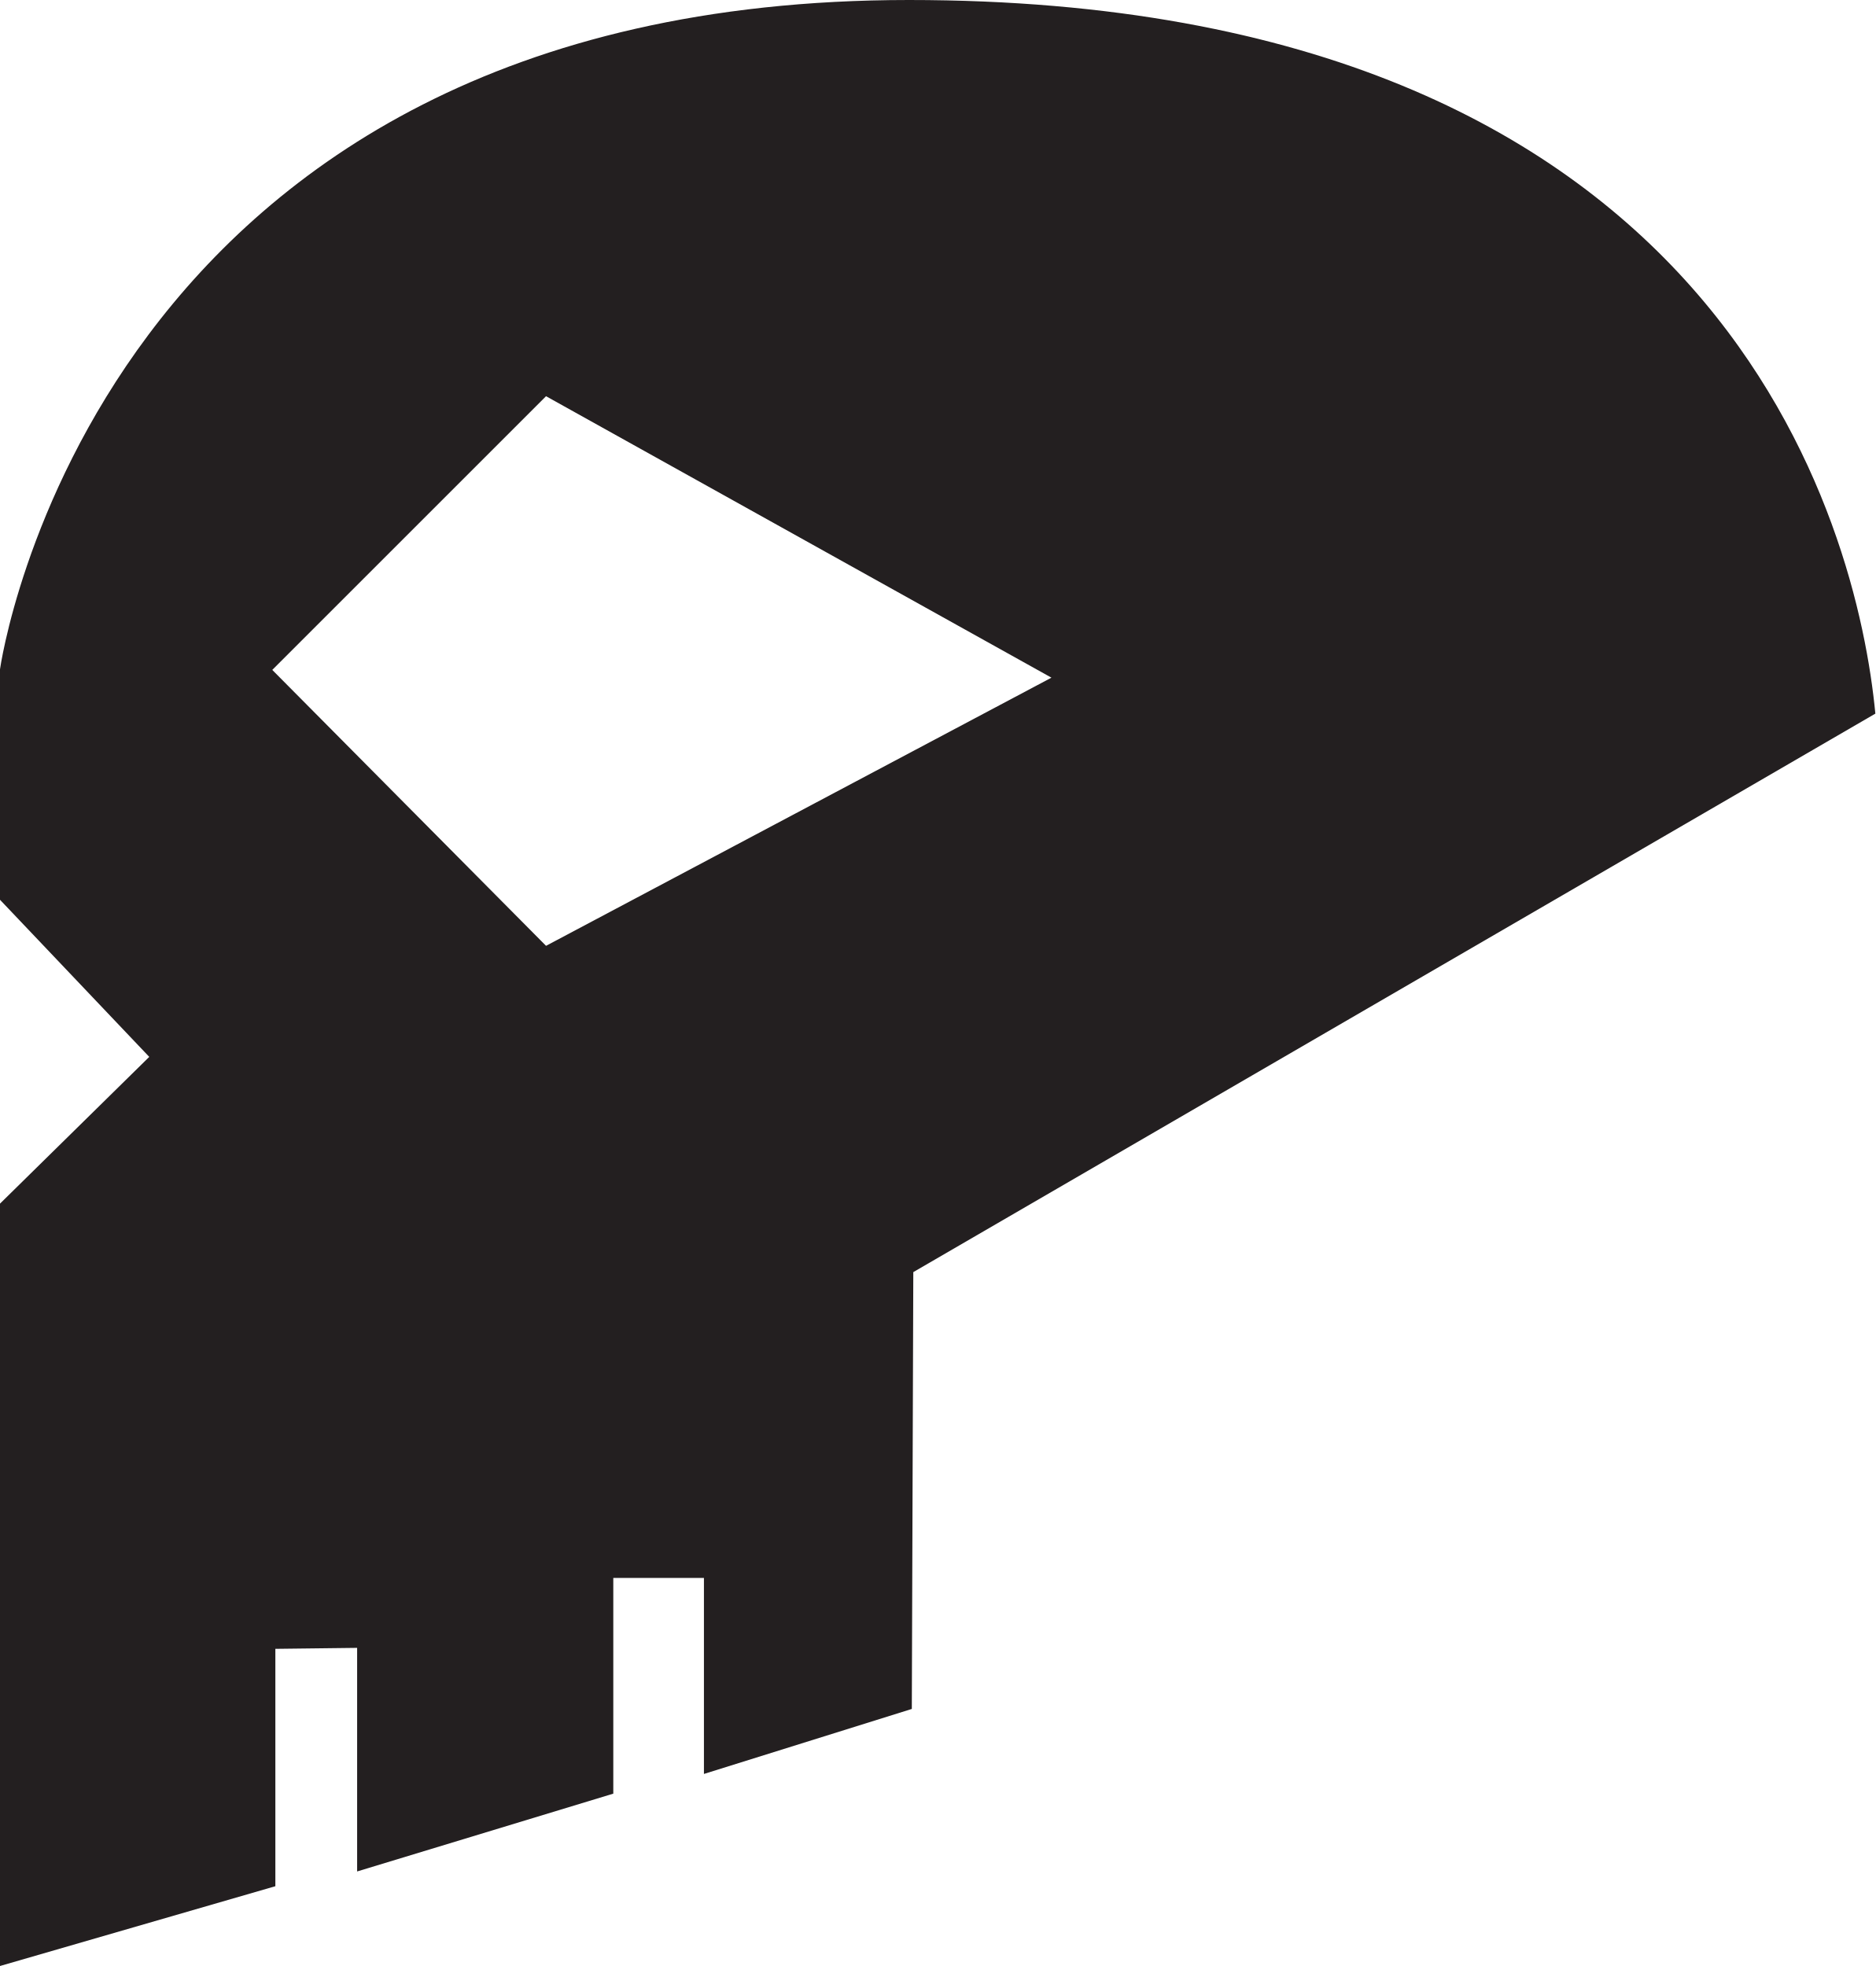
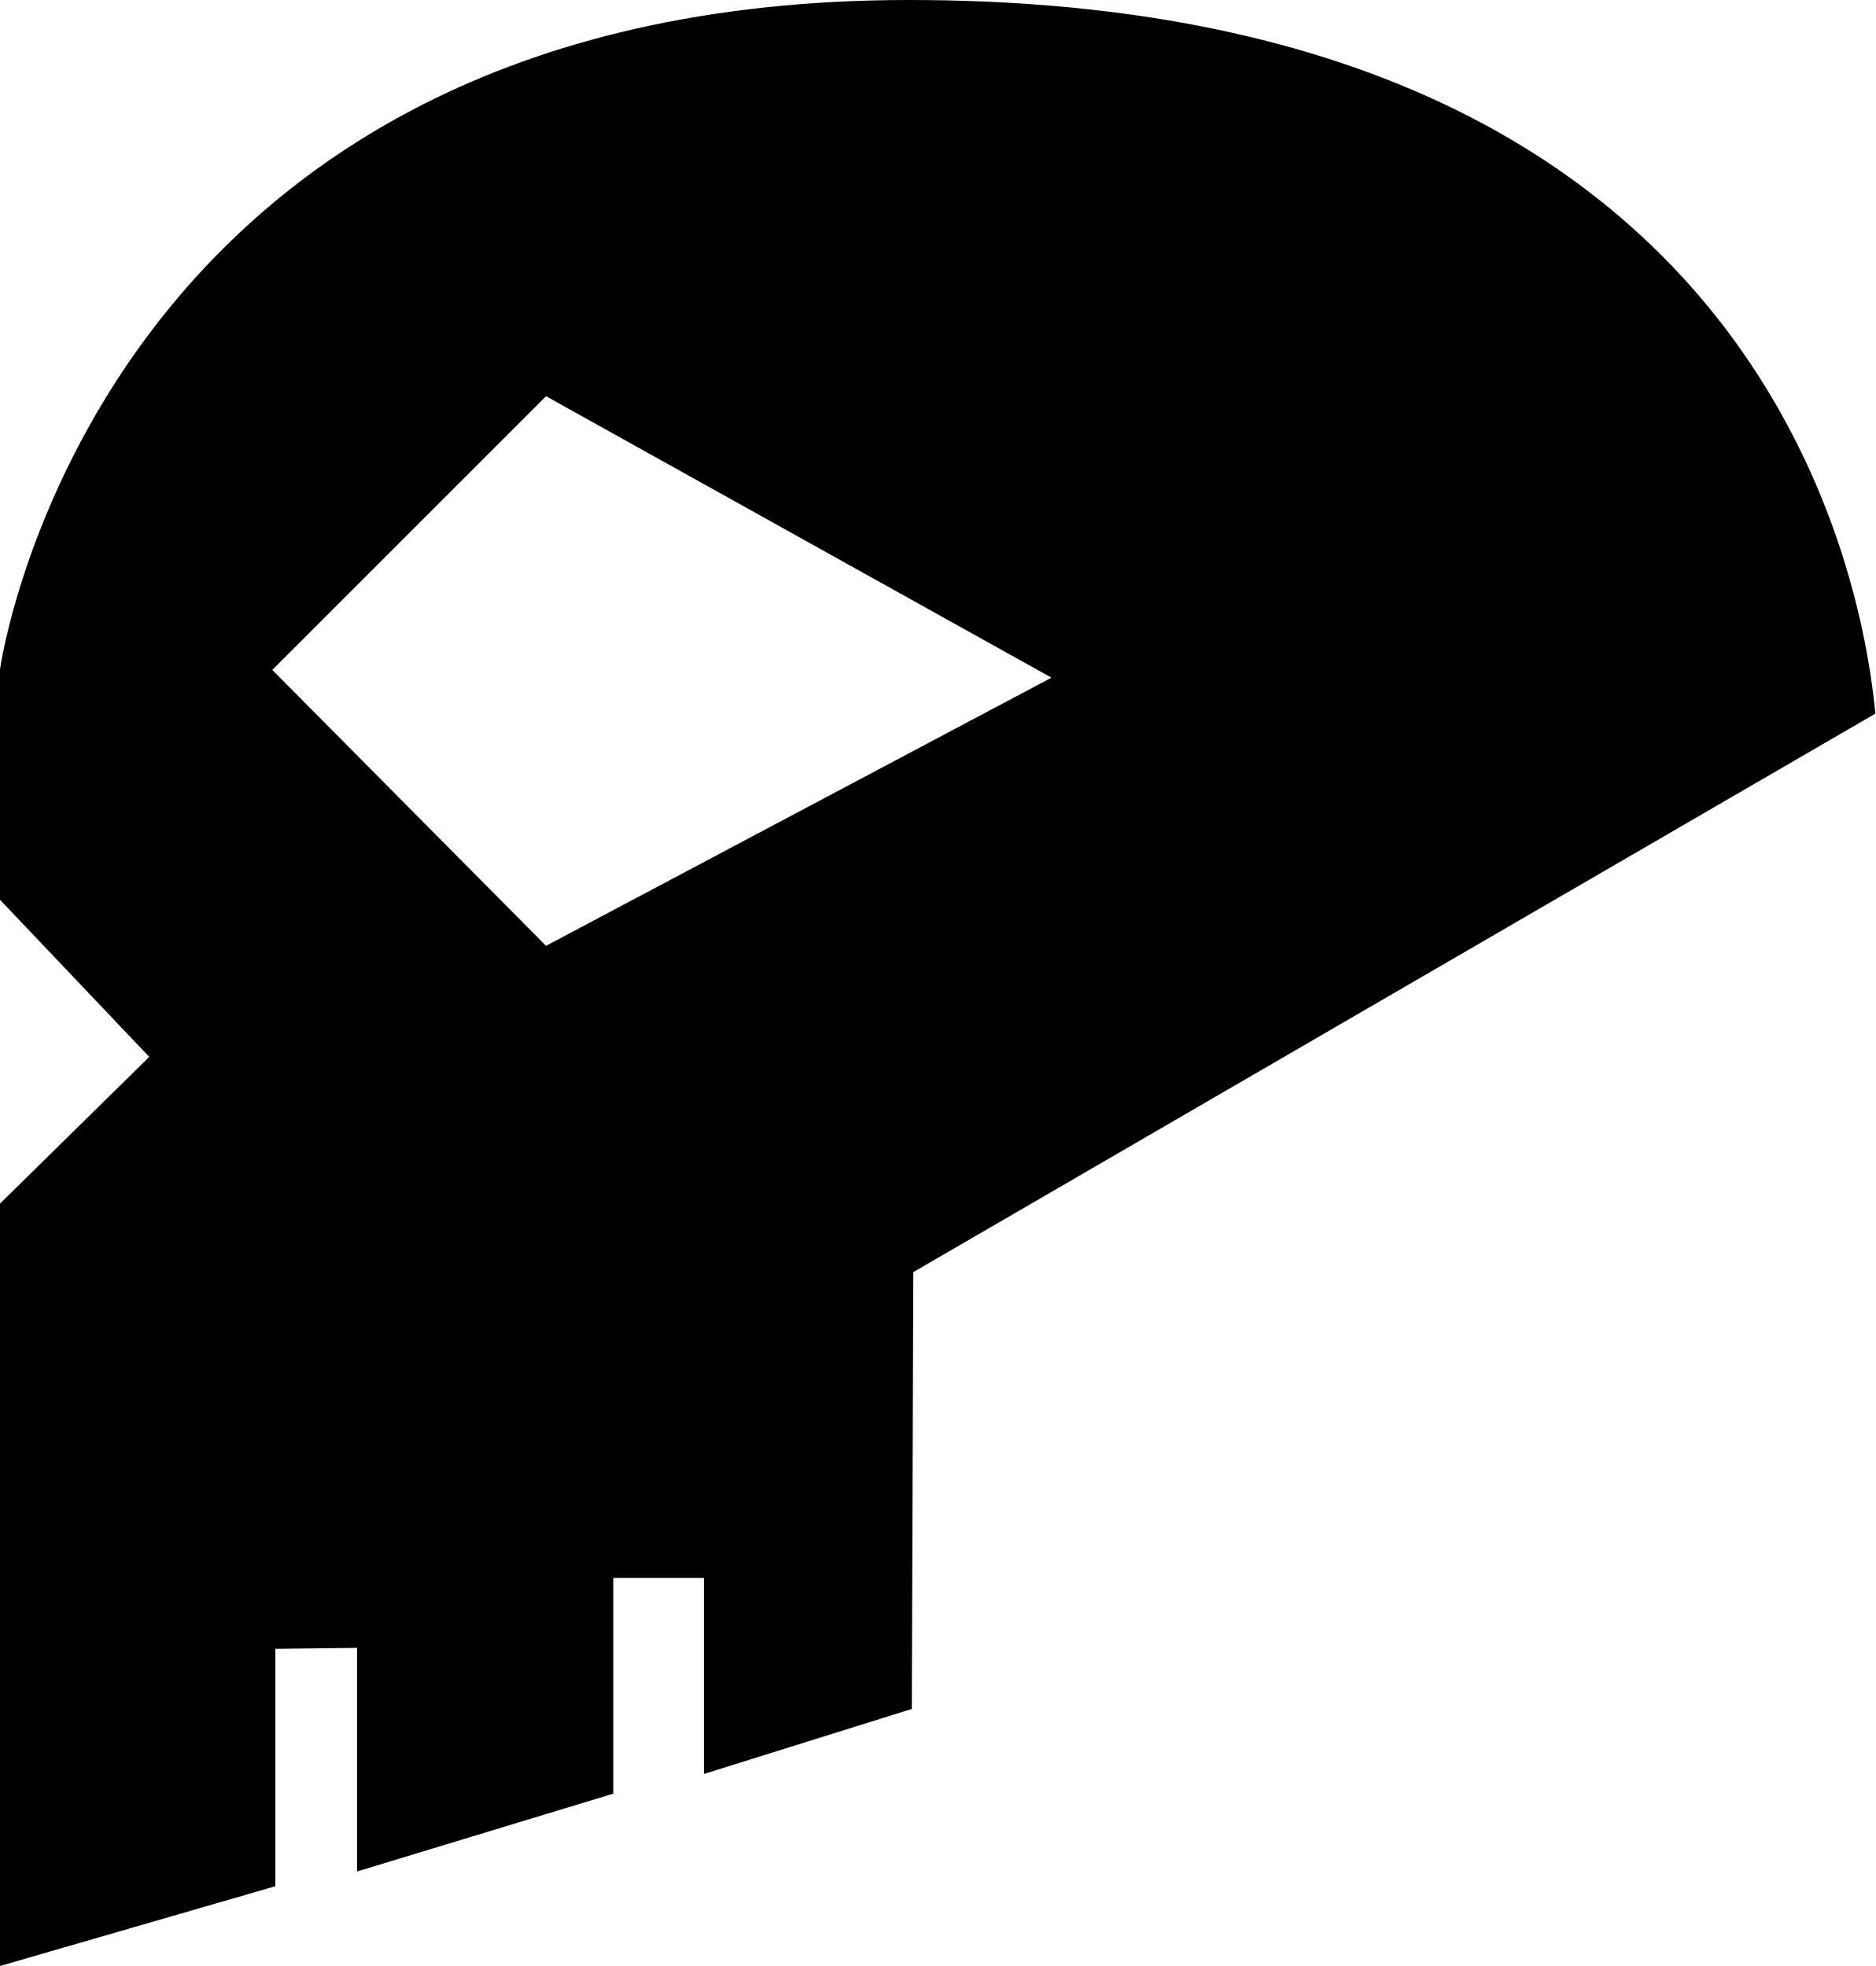
<svg xmlns="http://www.w3.org/2000/svg" id="Layer_2" data-name="Layer 2" viewBox="0 0 846 887.11">
-   <defs>
-     <style>
-       .cls-1 {
-         fill: #231f20;
-       }
-     </style>
-   </defs>
  <g id="Layer_1-2" data-name="Layer 1">
    <path class="cls-1" d="M410,0C42,0,0,302,0,302v104l67.33,70.89L0,543.11v344l124.22-36v-107.11l36.89-.44v100.89l115.56-35.11v-97.33h40.89v88.44l93.78-29.33.67-197.11,434-252C838,238,778,0,410,0ZM246.33,426.78l-123.5-124.5,123.5-123.5,228,127-228,121Z" />
  </g>
</svg>
